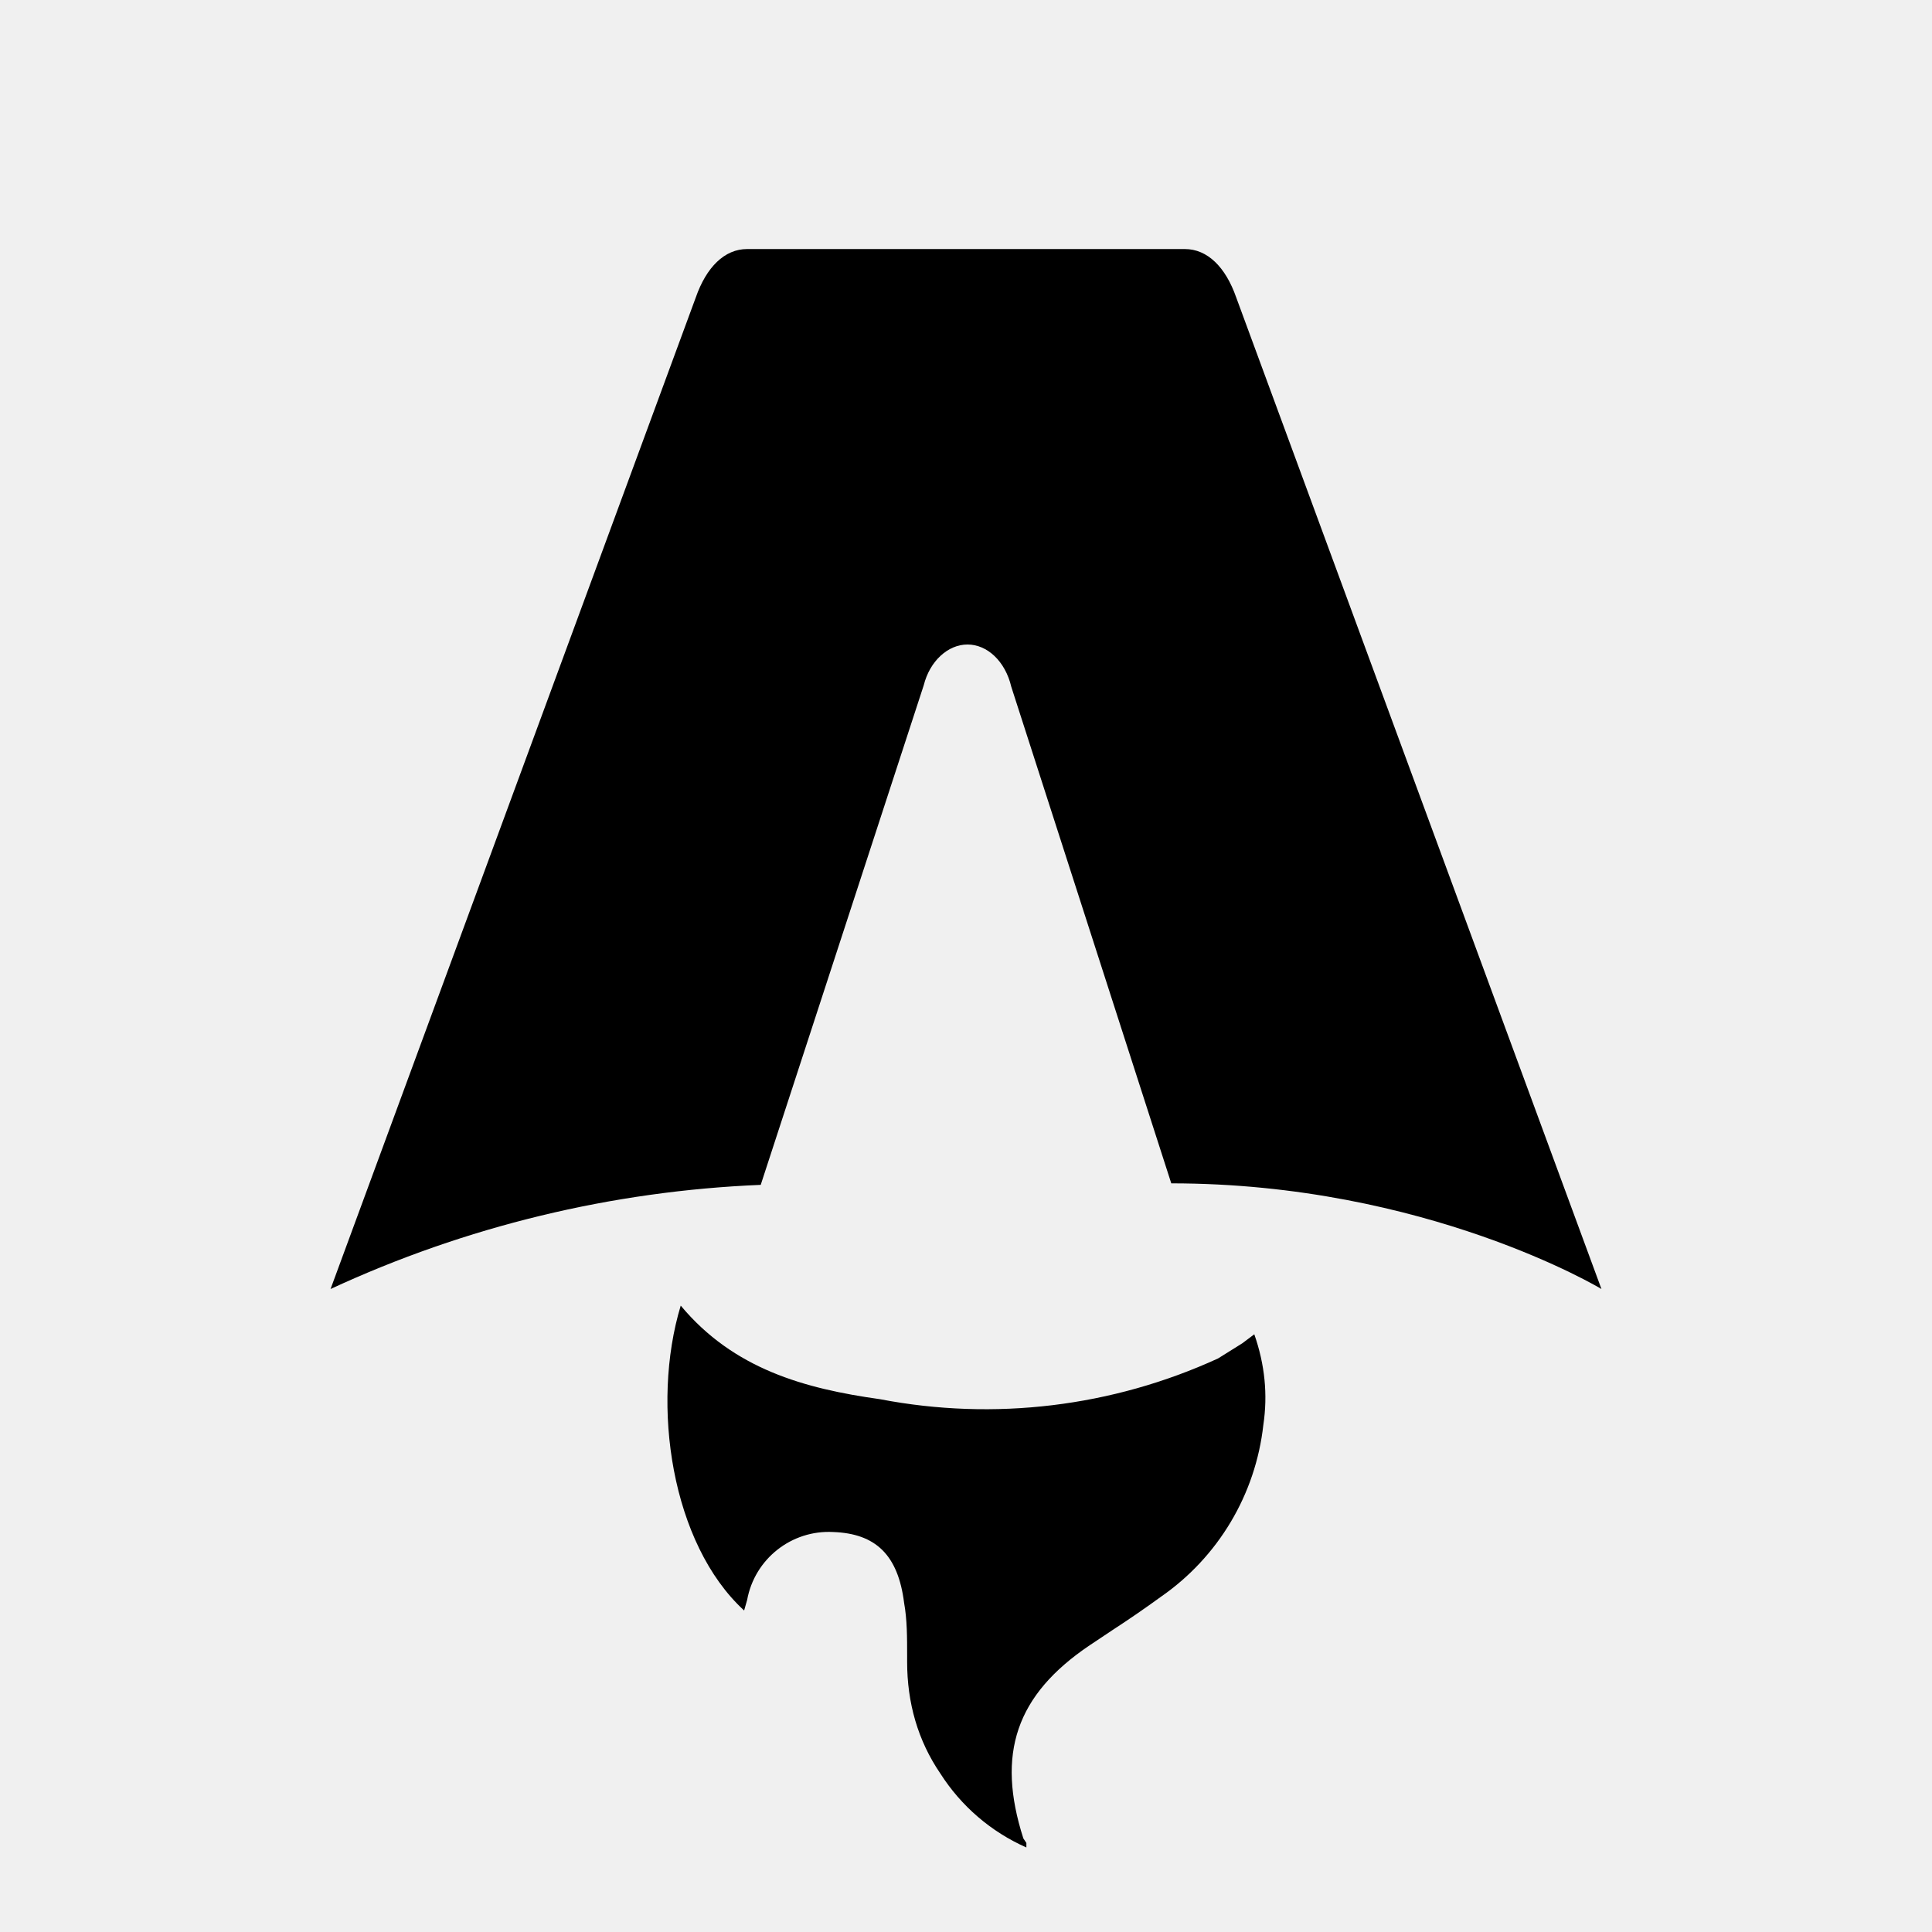
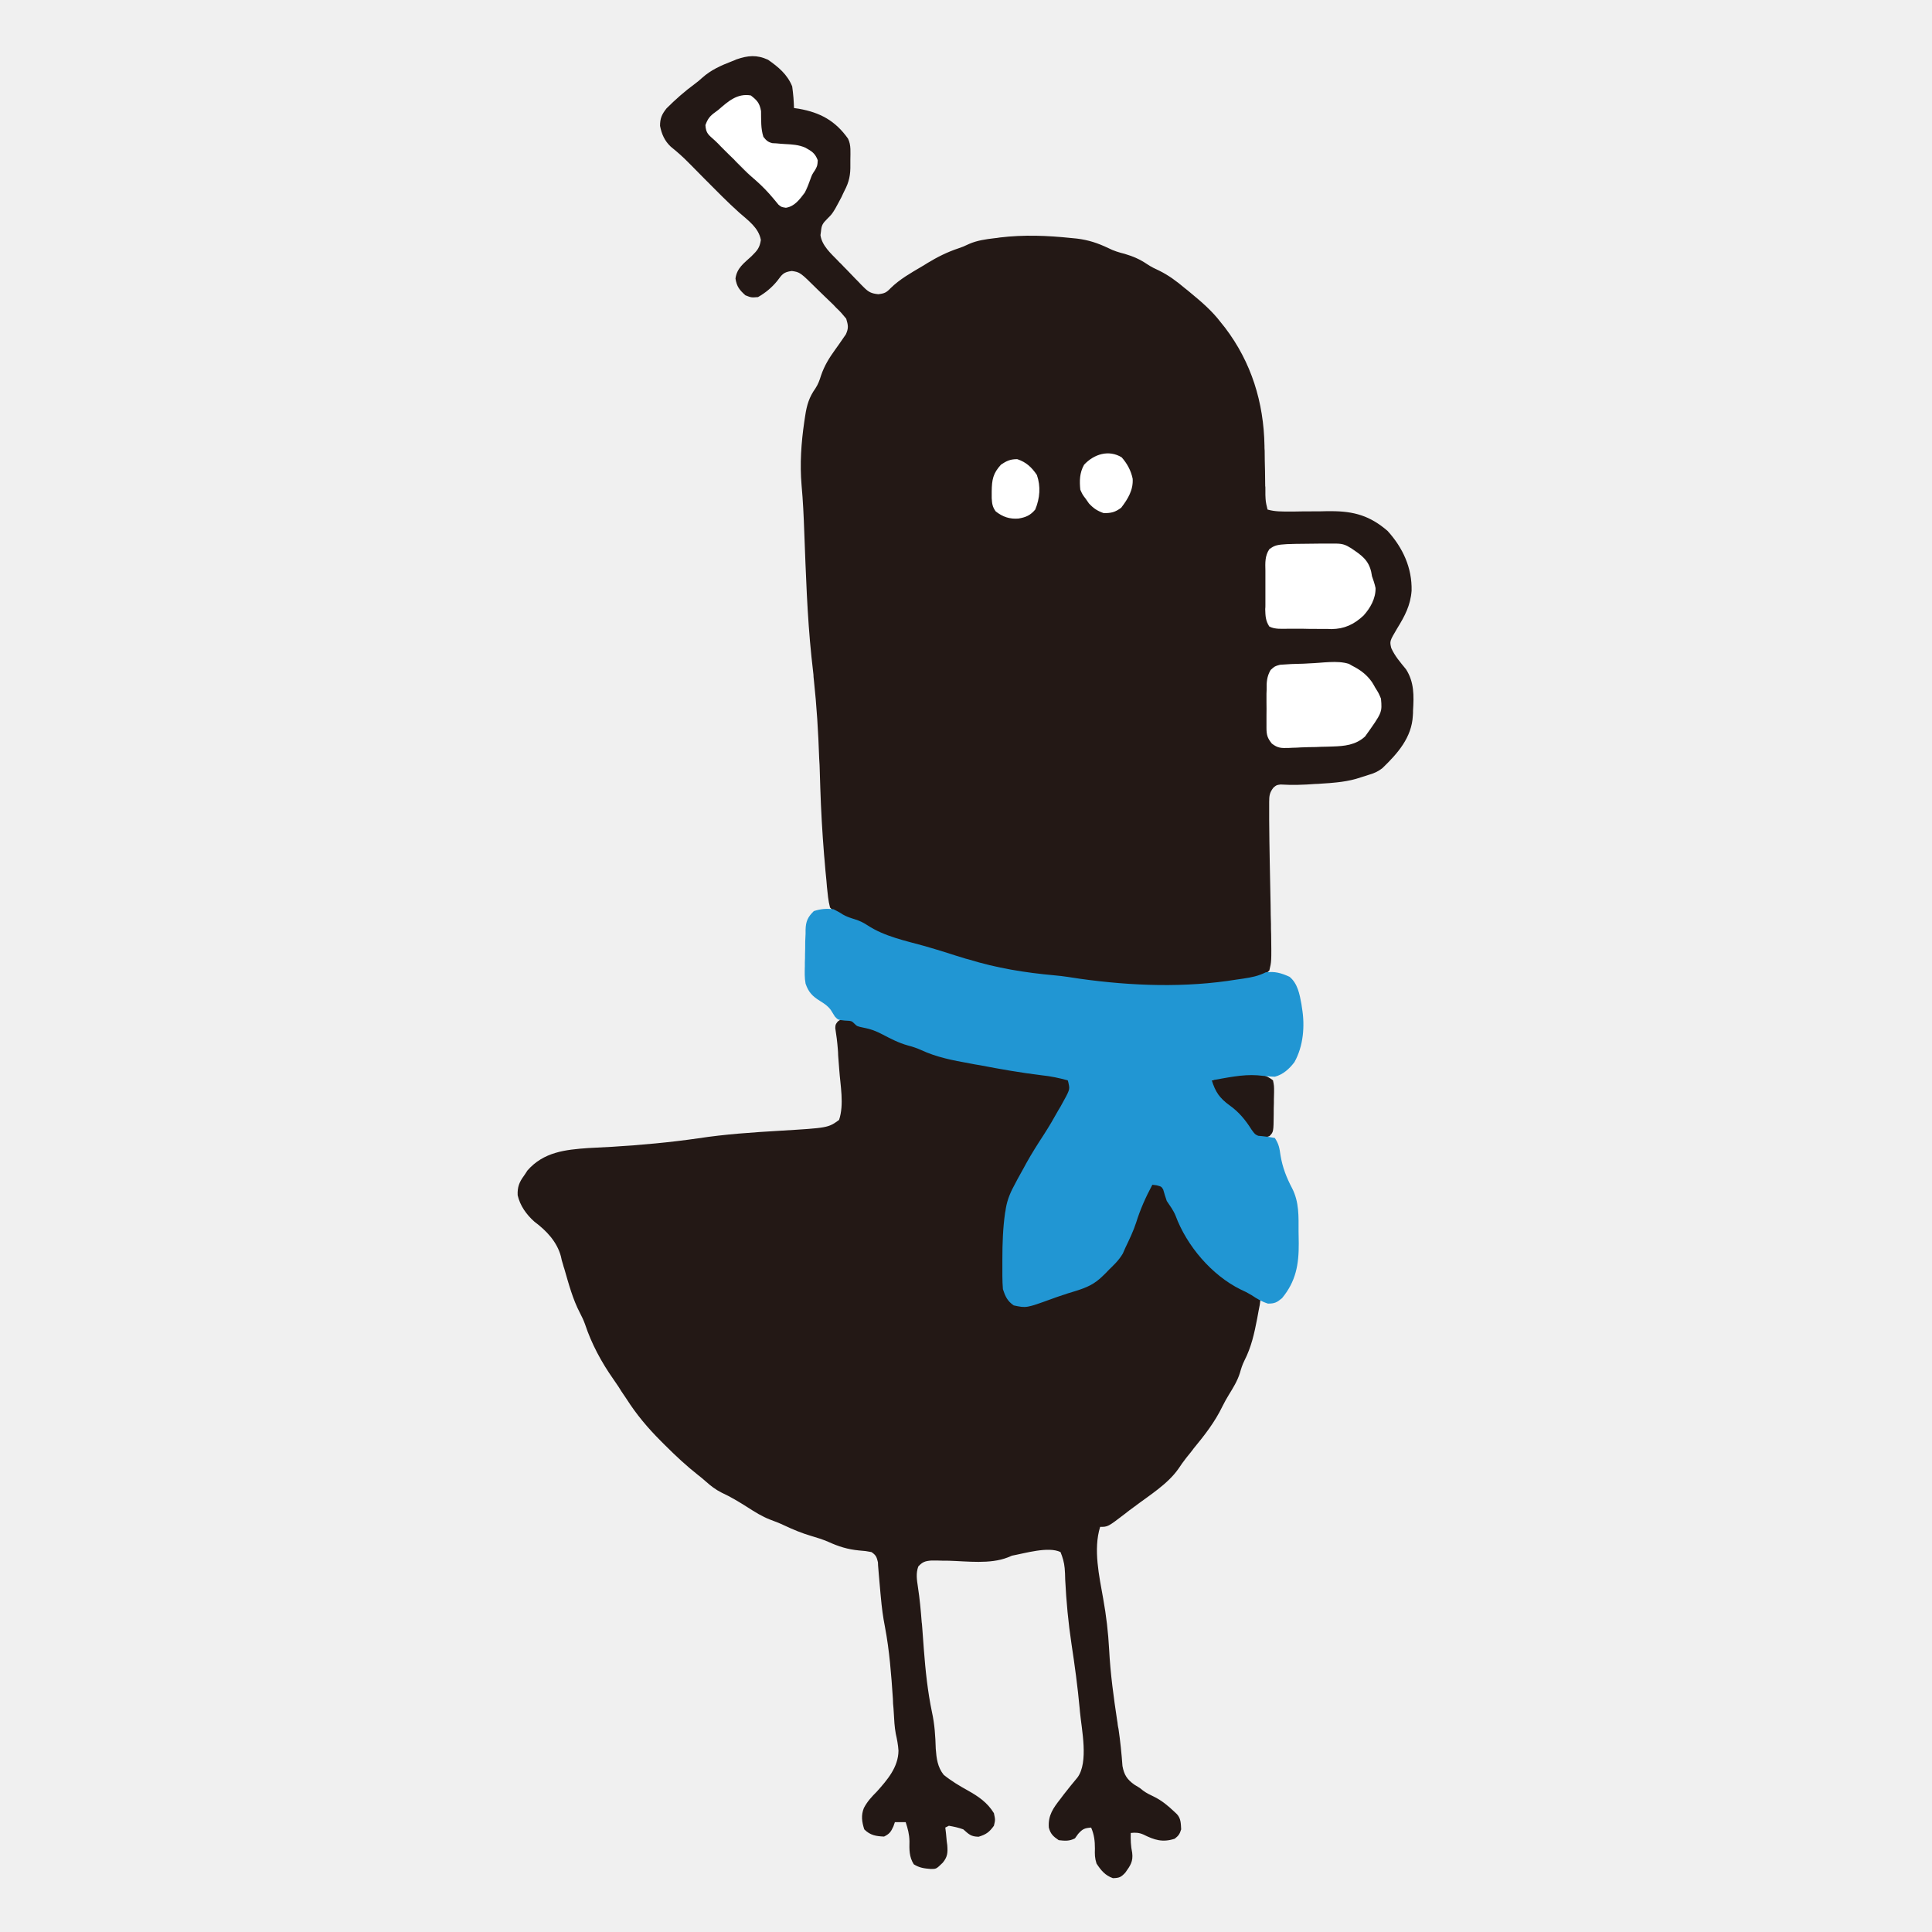
- <svg xmlns="http://www.w3.org/2000/svg" fill="none" viewBox="0 0 128 128">
-   <path d="M50.4 78.5a75.1 75.1 0 0 0-28.5 6.9l24.2-65.7c.7-2 1.9-3.2 3.4-3.2h29c1.5 0 2.7 1.2 3.4 3.2l24.2 65.7s-11.6-7-28.5-7L67 45.5c-.4-1.7-1.6-2.8-2.9-2.8-1.3 0-2.5 1.1-2.9 2.7L50.4 78.5Zm-1.1 28.2Zm-4.2-20.2c-2 6.6-.6 15.8 4.2 20.2a17.5 17.5 0 0 1 .2-.7 5.5 5.5 0 0 1 5.7-4.5c2.8.1 4.3 1.5 4.7 4.7.2 1.1.2 2.3.2 3.5v.4c0 2.7.7 5.2 2.2 7.4a13 13 0 0 0 5.7 4.9v-.3l-.2-.3c-1.8-5.6-.5-9.5 4.4-12.8l1.5-1a73 73 0 0 0 3.2-2.2 16 16 0 0 0 6.8-11.4c.3-2 .1-4-.6-6l-.8.6-1.6 1a37 37 0 0 1-22.4 2.7c-5-.7-9.7-2-13.2-6.2Z" />
-   <style>
-         path { fill: #000; }
-         @media (prefers-color-scheme: dark) {
-             path { fill: #FFF; }
-         }
-     </style>
+ <svg xmlns="http://www.w3.org/2000/svg" viewBox="144 131 1073 1073">
+   <path d="M0 0 C3.5 2.7 4.9 4.2 5.6 8.6 C5.6 9.9 5.6 11.2 5.6 12.5 C5.7 17.6 5.8 20.9 9 25 C12.1 27.2 14.5 27.1 18.2 26.9 C25.1 26.8 29.6 28.2 35.1 32.2 C37 35 37 35 37 38.6 C36 42 35.1 43.3 33 46 C32.4 47.4 31.8 48.9 31.2 50.3 C29.2 55.1 26.4 59.2 22 62 C19.6 62.4 19.6 62.4 17 62 C14.7 60.2 14.7 60.2 12.5 57.8 C11.7 57 10.9 56.2 10.1 55.3 C9.4 54.5 8.7 53.8 8 53 C7.1 52.2 6.3 51.3 5.4 50.4 C3.4 48.4 1.5 46.3 -0.3 44.1 C-3.3 40.7 -6.5 37.7 -10 34.8 C-12.8 32.3 -15.5 29.6 -18.2 26.8 C-20 25 -20 25 -23.1 22.4 C-25 20 -25 20 -25.2 16.5 C-23.7 12.2 -21.6 10.5 -18 8 C-16.4 6.8 -14.9 5.5 -13.3 4.2 C-9 0.8 -5.7 -0.7 0 0 Z " fill="#FFFFFF" transform="translate(561,184)" />
+   <path d="M0 0 C3.9 3.7 5.5 7.5 6.8 12.6 C6.9 18.3 3.9 23.9 0.8 28.6 C-2.7 31.3 -4.4 31.6 -8.8 31.6 C-14.6 30 -17.7 26.4 -21.2 21.6 C-22.9 16.4 -22.8 11.5 -21.1 6.3 C-16.1 -0.8 -8 -3.5 0 0 Z " fill="#FFFFFF" transform="translate(766.1875,384.375)" />
+   <path d="M0 0 C4.3 2.8 7.9 5.8 9 11 C9.6 17.2 9 22.5 6 28 C3.7 30.8 1.2 31.3 -2.2 31.9 C-7.2 32.3 -11.1 31.1 -15 28 C-17.4 24.6 -17.3 21.2 -17.3 17.1 C-17.3 15.9 -17.3 14.7 -17.4 13.5 C-16.8 8.4 -15.3 5.2 -11.5 1.7 C-7.3 -1.1 -4.8 -1.4 0 0 Z " fill="#FFFFFF" transform="translate(712,387)" />
+   <path d="M0 0 C2.8 -0.1 5.6 -0.2 8.4 -0.2 C8.9 -0.2 8.9 -0.2 11.1 -0.3 C16.8 -0.4 19.8 0.4 24.3 4.1 C25 4.5 25.6 4.9 26.3 5.3 C30.8 8 32.4 10.6 33.7 15.7 C33.8 16.1 33.8 16.1 34.3 18.1 C34.6 18.8 34.8 19.5 35.1 20.3 C36.8 25.3 36.2 28.4 34 33.2 C30.4 39.8 25.5 44.7 18.3 47.1 C15.4 47.2 12.5 47.3 9.6 47.3 C8.7 47.3 7.9 47.3 7 47.3 C5.2 47.3 3.4 47.3 1.6 47.3 C-1.2 47.4 -4 47.4 -6.7 47.4 C-8.5 47.4 -10.2 47.4 -12 47.4 C-12.4 47.4 -12.4 47.4 -14.5 47.5 C-20.3 47.4 -20.3 47.4 -22.4 45.7 C-25.3 42.2 -24.9 38.7 -24.9 34.4 C-24.9 33.6 -24.9 32.9 -24.9 32.1 C-24.9 30.5 -24.9 28.8 -24.9 27.2 C-24.9 24.7 -24.9 22.3 -24.9 19.8 C-24.9 18.2 -24.9 16.7 -24.9 15.1 C-24.9 14.3 -24.9 13.6 -25 12.8 C-24.9 9.1 -24.9 6.2 -22.7 3.1 C-16.8 -1.1 -7 0.3 0 0 Z " fill="#FFFFFF" transform="translate(871.7046,432.897)" />
+   <path d="M0 0 C2.8 3.1 5 6.4 7 10 C7.2 10.3 7.2 10.3 8.2 12.1 C9.8 15.8 9.2 19.2 8 23 C5.6 27.2 3 31.2 0 35 C-0.4 35.6 -0.9 36.1 -1.3 36.7 C-6.8 40.9 -14.4 40.4 -20.9 40.6 C-21.4 40.6 -21.4 40.6 -24 40.7 C-26 40.8 -28.1 40.9 -30.1 40.9 C-32.7 41 -35.3 41.1 -37.9 41.2 C-39.3 41.3 -40.7 41.3 -42.1 41.4 C-42.7 41.4 -42.7 41.4 -45.8 41.5 C-50.1 40.8 -51.3 39.4 -54 36 C-54.5 33.1 -54.7 30.9 -54.6 28 C-54.6 27.3 -54.6 26.5 -54.6 25.7 C-54.6 24.1 -54.6 22.5 -54.6 20.9 C-54.6 18.5 -54.6 16.1 -54.6 13.6 C-54.6 12.1 -54.6 10.5 -54.6 9 C-54.6 8.2 -54.6 7.5 -54.6 6.8 C-54.5 3.3 -54.1 1.1 -52.3 -1.9 C-49.5 -4.5 -47.8 -4.7 -44 -5 C-43.5 -5 -43.5 -5 -40.9 -5.2 C-40.4 -5.2 -40.4 -5.2 -37.7 -5.3 C-36.5 -5.4 -35.4 -5.4 -34.2 -5.4 C-33 -5.5 -31.7 -5.5 -30.5 -5.6 C-29.3 -5.6 -28.1 -5.6 -26.8 -5.7 C-8.6 -6.3 -8.6 -6.3 0 0 Z " fill="#FFFFFF" transform="translate(902,505)" />
+   <path d="M0 0 C5.7 4 10.7 8.1 13.4 14.8 C13.7 16.9 13.9 19 14.1 21.1 C14.1 21.6 14.1 21.6 14.3 24.3 C14.3 25.1 14.4 26 14.4 26.8 C15.3 26.9 16.2 27.1 17.1 27.2 C29 29.3 37.4 33.9 44.4 43.8 C46.2 47.4 45.7 51.5 45.7 55.5 C45.7 56.4 45.7 57.3 45.7 58.2 C45.8 63.8 45.1 67.7 42.4 72.8 C41.9 73.9 41.3 75 40.8 76.2 C40.5 76.7 40.5 76.7 39.1 79.4 C38.8 80 38.8 80 37.3 82.7 C35.4 85.8 35.4 85.8 32.8 88.4 C30.3 90.9 29.7 91.9 29.4 95.2 C29.3 96 29.2 96.7 29.1 97.4 C29.9 103.2 34.9 107.6 38.8 111.6 C39.3 112.2 39.8 112.7 40.4 113.2 C41.4 114.3 42.5 115.4 43.6 116.5 C45.2 118.2 46.9 119.9 48.5 121.6 C49.5 122.6 50.6 123.7 51.6 124.8 C52.1 125.3 52.6 125.8 53.1 126.3 C55.8 129 57.3 129.8 61.2 130.2 C64.7 129.8 65.7 129.3 68.1 126.8 C73.2 121.8 79.3 118.4 85.4 114.8 C86.5 114.2 87.5 113.5 88.5 112.9 C94.1 109.5 99.5 106.8 105.8 104.7 C108.4 103.8 108.4 103.8 111.6 102.3 C116.2 100.3 120.8 99.7 125.7 99.1 C126.7 99 127.7 98.9 128.7 98.7 C142.1 97.1 154.9 97.6 168.4 99 C169.4 99.1 170.4 99.2 171.5 99.3 C178 100.1 183.1 101.8 189 104.6 C191.9 106.1 194.9 107 198.1 107.8 C202.8 109.2 206.5 110.8 210.5 113.5 C212.7 115 215 116.1 217.4 117.2 C222.6 119.8 226.9 123 231.4 126.8 C232.5 127.7 233.6 128.5 234.6 129.4 C240.8 134.5 246.6 139.5 251.4 145.8 C252.2 146.8 253 147.8 253.8 148.8 C268.4 168 275.3 190.3 275.7 214.4 C275.7 215.3 275.7 216.2 275.8 217.1 C275.8 220.9 275.9 224.6 276 228.4 C276 231.2 276.1 234 276.1 236.7 C276.2 237.1 276.2 237.1 276.2 239.3 C276.2 240.1 276.2 240.9 276.2 241.7 C276.2 242.1 276.2 242.1 276.3 243.8 C276.4 245.9 276.9 247.8 277.4 249.8 C281.6 251 285.5 250.9 289.8 250.9 C290.6 250.9 291.4 250.9 292.3 250.9 C295.8 250.8 299.2 250.8 302.7 250.8 C305.3 250.8 307.8 250.8 310.4 250.7 C311.1 250.7 311.9 250.7 312.7 250.7 C325.3 250.7 334.3 253.2 344.1 261.7 C352.6 271.1 357.7 282.2 357.4 294.9 C356.8 303 353.6 309 349.4 315.8 C345.2 322.9 345.2 322.9 346.1 326.7 C348.1 331.2 351.2 334.7 354.3 338.5 C358.9 345.7 358.7 353.2 358.2 361.5 C358.2 362.4 358.2 363.3 358.1 364.2 C357.5 376.4 349.7 385.2 341.2 393.4 C338.8 395.3 336.5 396.3 333.7 397.1 C332.2 397.6 330.8 398 329.3 398.5 C322.1 401 315.1 401.5 307.5 402 C306.3 402.1 305.1 402.2 303.9 402.2 C297.4 402.7 291.1 402.9 284.6 402.5 C282.4 402.8 282.4 402.8 280.7 404.2 C278.5 407 278.3 408.8 278.3 412.3 C278.3 413.3 278.3 414.2 278.3 415.2 C278.3 416.3 278.3 417.3 278.3 418.4 C278.3 419 278.3 419 278.3 421.7 C278.4 437.7 278.8 453.6 279.1 469.5 C279.1 473 279.2 476.5 279.3 479.9 C279.3 481.9 279.3 483.8 279.4 485.7 C279.6 500.8 279.6 500.8 278.4 505.8 C274.3 509.9 269.7 510.7 264.2 511.5 C263.5 511.6 262.9 511.7 262.1 511.8 C239.4 515.5 216 515.3 193.1 513.6 C192.3 513.5 191.5 513.4 190.7 513.4 C181.2 512.6 171.9 511.5 162.6 509.8 C158 509 153.5 508.5 148.9 508.3 C137.4 507.8 126.5 505 115.4 502 C115 501.9 115 501.9 113 501.3 C104 498.9 95.2 496.1 86.4 492.8 C83.5 491.8 80.6 491.1 77.6 490.4 C72.3 489.2 67.4 487.4 62.4 485.3 C61.7 485 61 484.7 60.2 484.4 C56.5 482.9 53.6 481.2 50.4 478.8 C47.7 477.7 45 476.9 42.2 476 C38.8 474.5 36.9 473.6 34.4 470.8 C33.4 467 33.1 463.2 32.7 459.4 C32.6 458.2 32.5 457 32.4 455.8 C32 452.2 31.7 448.5 31.4 444.8 C31.3 443.7 31.2 442.7 31.1 441.5 C30.1 429.1 29.4 416.7 29 404.3 C28.9 400 28.7 395.8 28.6 391.6 C28.5 390.5 28.5 389.4 28.4 388.3 C27.9 373.5 27 358.8 25.4 344.1 C25.3 343.3 25.2 342.4 25.2 341.5 C24.8 338.2 24.5 334.9 24.1 331.6 C21.7 308.6 21 285.5 20.1 262.3 C19.8 253.6 19.4 244.9 18.6 236.2 C17.6 224.4 18.4 212.8 20.1 201.1 C20.2 200.6 20.2 200.6 20.6 197.8 C21.5 191.8 22.8 187.4 26.3 182.5 C27.8 180.2 28.6 178 29.4 175.4 C31.3 169.8 34 165.5 37.4 160.8 C38.8 158.9 40.1 157 41.4 155.1 C41.7 154.7 41.7 154.7 43.2 152.5 C44.8 149 44.5 147.5 43.4 143.8 C41.6 141.6 40 139.7 37.9 137.8 C37.4 137.2 36.8 136.7 36.3 136.1 C34.5 134.4 32.8 132.7 31 131 C29.8 129.8 28.6 128.7 27.4 127.5 C17.8 118 17.8 118 13.2 117.3 C8.5 117.9 7.8 119.2 5.1 122.8 C2.1 126.5 -1.4 129.4 -5.6 131.8 C-9.3 132.1 -9.3 132.1 -12.6 130.8 C-15.9 127.8 -17.4 126 -18.1 121.5 C-17.3 115.6 -13.4 113 -9.2 109.1 C-6.1 106 -4.7 104.6 -4 100.1 C-5.2 93.3 -11 89.3 -16 84.9 C-22.7 78.9 -28.9 72.5 -35.3 66.1 C-37.6 63.7 -40 61.4 -42.3 59 C-42.9 58.4 -43.4 57.9 -43.9 57.4 C-47.1 54.1 -50.5 51.1 -54 48.3 C-57.5 45 -59.1 41.3 -60 36.7 C-60 32.5 -59 30.3 -56.4 27 C-51.5 22.1 -46.3 17.5 -40.7 13.4 C-38.6 11.8 -38.6 11.8 -36.7 10.1 C-31.7 5.6 -26.2 3.2 -20 0.8 C-19.2 0.5 -18.4 0.2 -17.6 -0.2 C-11.2 -2.4 -6.3 -2.9 0 0 Z M-27.6 27.8 C-28.1 28.2 -28.7 28.6 -29.2 29 C-32.3 31.2 -33.5 32.7 -34.8 36.3 C-34.5 41 -33 41.7 -29.6 44.8 C-28.4 45.9 -27.3 47 -26.2 48.2 C-25.6 48.8 -25 49.4 -24.4 50 C-22.6 51.8 -20.8 53.6 -18.9 55.4 C-18.4 56 -17.8 56.6 -17.2 57.2 C-15.8 58.6 -14.3 60.1 -12.9 61.5 C-10.9 63.5 -8.8 65.3 -6.7 67.1 C-3.2 70.2 -0.1 73.4 2.9 77 C3.4 77.6 3.9 78.2 4.4 78.8 C4.7 79.1 4.7 79.1 5.8 80.5 C7.4 81.8 7.4 81.8 9.9 82.2 C14.8 81.4 17.5 77.6 20.4 73.8 C21.7 71.3 22.7 68.7 23.6 66.1 C24.4 63.8 24.4 63.8 26.2 61.1 C27.4 58.8 27.4 58.8 27.6 55.8 C26.1 51.9 24.3 50.8 20.7 48.8 C17 47.2 13.4 47 9.4 46.8 C7.8 46.7 6.2 46.6 4.6 46.4 C4.2 46.4 4.2 46.4 2.4 46.3 C-0.1 45.7 -1 44.8 -2.6 42.8 C-4.1 38.1 -3.8 33.3 -3.9 28.5 C-4.7 24 -6.1 22.5 -9.6 19.8 C-17.1 18.5 -22.2 23.1 -27.6 27.8 Z M175.5 224.9 C173 229.4 172.9 233.8 173.4 238.8 C174.7 241.6 174.7 241.6 176.4 243.8 C176.7 244.2 176.7 244.2 178.2 246.4 C180.8 249.2 182.8 250.5 186.4 251.8 C190.6 251.8 192.7 251.3 196.1 248.8 C199.8 244 202.9 239 202.5 232.7 C201.6 228.2 199.4 224.2 196.4 220.8 C189.2 216.4 181 219 175.5 224.9 Z M129.4 224.8 C124.9 229.7 124.3 233.2 124.2 239.7 C124.2 241 124.2 242.2 124.2 243.5 C124.4 246.6 124.6 248.3 126.4 250.8 C130.3 253.9 134.2 255.2 139.1 254.8 C143.2 254.1 145.7 253 148.4 249.8 C151 243.5 151.5 237 149.3 230.6 C146.4 226.3 143.4 223.5 138.4 221.8 C134.6 221.8 132.6 222.7 129.4 224.8 Z M278.4 271.8 C275.9 275.5 276.1 279.4 276.2 283.7 C276.2 284.5 276.2 285.2 276.2 286 C276.2 287.6 276.2 289.2 276.2 290.8 C276.2 293.3 276.2 295.7 276.2 298.2 C276.2 299.8 276.2 301.3 276.2 302.9 C276.2 303.6 276.2 304.4 276.1 305.1 C276.2 308.8 276.3 311.7 278.4 314.8 C281.7 316.4 285.3 316 288.9 316 C289.8 316 290.6 316 291.5 316 C293.3 316 295.1 316 296.9 316 C299.7 316.1 302.4 316.1 305.1 316.1 C306.9 316.1 308.6 316.1 310.4 316.1 C311.2 316.1 312 316.2 312.9 316.2 C320.1 316.1 325.4 313.6 330.7 308.7 C334.5 304.5 337.5 299.2 337.4 293.4 C336.9 291.1 336.2 289 335.4 286.8 C335.3 286 335.1 285.3 335 284.5 C333.5 277.8 329.5 275.1 323.9 271.3 C320.7 269.3 319 268.7 315.2 268.7 C314.3 268.7 313.5 268.7 312.6 268.7 C311.7 268.7 310.8 268.7 309.8 268.7 C308.9 268.7 307.9 268.7 307 268.7 C282.5 268.9 282.5 268.9 278.4 271.8 Z M300.9 335.2 C299.7 335.3 298.5 335.3 297.3 335.4 C296.7 335.4 296.7 335.4 293.7 335.5 C293.2 335.5 293.2 335.5 290.5 335.6 C289.5 335.7 288.5 335.7 287.4 335.8 C286.4 335.9 285.4 335.9 284.3 336 C281.4 336.8 281.4 336.8 279.1 338.9 C277 342.5 276.8 345.7 276.9 349.8 C276.9 350.5 276.8 351.3 276.8 352.1 C276.8 353.7 276.8 355.3 276.8 356.9 C276.9 359.3 276.8 361.7 276.8 364.2 C276.8 365.7 276.8 367.3 276.8 368.8 C276.8 369.6 276.8 370.3 276.8 371 C276.8 374.9 277.3 376.7 279.8 379.8 C283.2 382.4 285 382.3 289.3 382.2 C290 382.2 290.7 382.1 291.3 382.1 C292.9 382.1 294.4 382 295.9 381.9 C298.7 381.8 301.5 381.7 304.3 381.7 C306.3 381.6 308.4 381.5 310.4 381.5 C311.4 381.5 312.4 381.4 313.4 381.4 C320.1 381.2 326.4 380.6 331.6 375.8 C341.1 362.5 341.1 362.5 340.4 354.8 C339.1 351.7 339.1 351.7 337.2 348.7 C336.6 347.7 336.1 346.6 335.4 345.6 C332.5 341.5 328.9 338.8 324.5 336.6 C323.9 336.2 323.2 335.9 322.6 335.5 C316.2 333.4 307.6 335 300.9 335.2 Z " fill="#231815" transform="translate(570.5742,164.1992)" />
+   <path d="M0 0 C0.4 0.5 0.9 1 1.4 1.4 C3.6 3.5 5.4 3.7 8.4 4.2 C14.5 5.6 19.3 8.2 24.7 11.3 C29 13.5 33.3 14.8 37.9 16.1 C41 17 41 17 44.1 18.4 C48.3 20.2 52.5 21.1 56.9 21.9 C57.7 22.1 58.6 22.2 59.5 22.4 C62.2 22.9 64.9 23.4 67.7 23.9 C69.6 24.3 71.5 24.7 73.4 25 C85.5 27.3 97.6 29.3 109.8 30.7 C110.3 30.8 110.3 30.8 113 31.1 C113.8 31.2 114.7 31.3 115.6 31.4 C118.3 32.1 119.9 33.2 122 35 C121.5 39.3 120.5 42.4 118.4 46.1 C117.8 47.1 117.3 48 116.7 49 C116.4 49.5 116.4 49.5 115 52 C114.7 52.5 114.7 52.5 113.4 54.7 C109.4 61.7 105.2 68.6 101 75.4 C97.8 80.5 94.9 85.7 92 91 C91.6 91.7 91.2 92.3 90.9 93 C88.3 97.8 87 102.2 86.2 107.6 C86.1 108.4 86 109.2 85.9 110.1 C84.8 118.5 84.7 126.9 84.6 135.3 C84.6 135.7 84.6 135.7 84.6 137.4 C84.5 151.2 84.5 151.2 88 157 C92.8 159.4 98.4 158.4 103.4 157.1 C106.6 156 109.7 154.9 112.9 153.8 C115.1 153 117.4 152.2 119.7 151.5 C120.5 151.3 121.3 151 122.1 150.7 C123.7 150.3 125.2 149.8 126.7 149.3 C133.7 147.1 139 143.6 143.8 137.9 C144.3 137.3 144.9 136.6 145.4 136 C145.9 135.3 146.5 134.7 147 134 C147.5 133.4 148 132.7 148.6 132.1 C150.3 129.6 151.3 127.2 152.4 124.4 C152.7 123.8 152.7 123.8 153.7 121.1 C154.2 120.1 154.6 119.1 155 118 C155.3 117.2 155.7 116.3 156 115.4 C157.5 111.9 158.9 108.3 160.3 104.6 C160.7 103.5 161.1 102.3 161.6 101.1 C162 100.1 162.3 99 162.8 97.9 C163.9 95.2 165.1 93.2 167 91 C171.8 91.8 171.8 91.8 174 94 C174.5 95.4 174.9 96.7 175.3 98.1 C176.6 102.2 178.4 105.4 180.8 108.9 C182.1 111.2 182.9 113.4 183.8 115.9 C190.2 132.4 207.3 145.7 223 153 C225 154 225 154 227 156 C226.7 158.6 226.7 158.6 226 162 C225.7 163.5 225.5 164.9 225.2 166.4 C223.6 174.6 222 182.1 218.1 189.7 C217 191.9 216.3 194.1 215.6 196.6 C214.2 201 211.9 204.7 209.5 208.6 C208.2 210.7 207 212.9 205.9 215.1 C201.7 223.8 196 231.1 189.9 238.5 C189.3 239.4 188.6 240.2 187.9 241.1 C187.2 242 186.5 242.8 185.8 243.7 C184.3 245.6 182.9 247.6 181.5 249.7 C175.5 258.3 165.3 264.5 157 270.8 C155.2 272.1 153.4 273.4 151.7 274.8 C142.3 282 142.3 282 138 282 C134.1 294.5 137.5 309.4 139.7 321.9 C141.4 331.3 142.5 340.7 143 350.2 C143.7 363.6 145.5 376.7 147.5 389.9 C147.6 390.3 147.6 390.3 147.8 392.1 C147.9 392.7 148 393.4 148.2 394.2 C149.2 401 149.9 407.9 150.4 414.8 C151.3 419.7 152.9 422.2 156.9 425.1 C157.9 425.7 159 426.4 160 427 C160.6 427.5 161.2 428 161.9 428.5 C163.8 429.9 165.7 430.8 167.8 431.8 C172.1 433.9 175.5 436.7 179 440 C179.5 440.5 180.1 441 180.6 441.5 C182.9 444 182.8 446.7 183 450 C182.2 452.6 181.5 453.6 179.4 455.2 C172.7 457.4 168.1 455.9 162.1 452.9 C159.6 451.8 157.6 451.7 155 452 C154.9 455.8 155 459.2 155.8 463 C156.4 467.8 154.8 470.1 152 474 C149.6 476.6 148.6 477 145.1 477.1 C140.8 475.6 138.5 472.8 136 469 C135 465.9 135 463.9 135.1 460.7 C135.1 456.4 134.7 453 133 449 C129.4 449.3 128.3 449.7 125.8 452.5 C125.2 453.3 124.6 454.2 124 455 C120.9 456.6 118.5 456.4 115 456 C112 454 110.4 452.5 109.5 449 C109 442.2 112 438.1 116 433 C116.6 432.2 117.2 431.4 117.8 430.6 C120.3 427.4 122.8 424.3 125.4 421.2 C131.7 412.7 127.7 394.5 126.8 384.8 C126.8 384.4 126.8 384.4 126.6 382.6 C125.5 370.7 123.9 358.9 122.1 347.1 C120.3 335.2 119.2 323.4 118.6 311.4 C118.6 310.8 118.6 310.8 118.5 307.9 C118.4 306.9 118.4 305.9 118.3 304.9 C118 301.7 117.2 299 116 296 C109.3 292.7 96.1 296.7 89 298 C88.6 298.2 88.6 298.2 86.6 299 C76.8 302.8 64.3 301.1 53.9 300.8 C51.8 300.8 49.8 300.8 47.8 300.7 C46.5 300.7 45.3 300.7 44.1 300.7 C40.7 301 39.3 301.5 37 304 C35.6 307.9 36.2 311.3 36.8 315.4 C37.8 321.9 38.4 328.4 38.9 335 C39 335.5 39 335.5 39.2 338 C39.5 342 39.8 346.1 40.1 350.2 C41 361.9 42.2 373.4 44.6 384.9 C46.1 391.7 46.5 398.3 46.7 405.2 C47.1 410.6 47.7 415.4 51.1 419.7 C55.3 423.1 59.8 425.8 64.5 428.4 C70.4 431.7 75.4 435.1 79 441 C79.8 444.7 79.8 444.7 79 448 C76.4 451.6 74.7 452.8 70.5 454.1 C66.2 454 65.2 452.8 62 450 C59.3 449 56.8 448.5 54 448 C53.3 448.3 52.7 448.7 52 449 C52.1 450.1 52.3 451.2 52.4 452.3 C52.5 453.7 52.7 455.2 52.8 456.6 C52.9 457.3 53 458.1 53.1 458.8 C53.4 462.9 53.3 465.2 50.6 468.5 C47 472 47 472 44 472 C40.3 471.7 37.7 471.4 34.5 469.4 C31.9 465.3 32 461.2 32.1 456.5 C32 452.6 31.2 449.7 30 446 C28 446 26 446 24 446 C23.9 446.4 23.9 446.4 23.2 448.3 C21.8 451.4 21 452.5 18 454 C13.5 453.8 10.3 453.3 7 450 C5.7 446 5.1 442.2 6.8 438.1 C8.7 434.5 11.1 431.9 14 429 C19.8 422.5 25.9 415.5 26 406.3 C25.8 403.1 25.2 400 24.5 396.9 C23.8 393.1 23.6 389.3 23.4 385.4 C23.3 383.7 23.2 381.9 23 380.2 C23 379.3 22.9 378.4 22.9 377.5 C22 364.1 21 350.8 18.5 337.6 C17.4 332.1 16.7 326.6 16.2 321 C16.1 320.3 16.1 319.6 16 318.9 C15.7 315.5 15.4 312.1 15.1 308.7 C15 307.5 14.9 306.3 14.8 305 C14.7 303.9 14.6 302.8 14.6 301.7 C13.9 298.7 13.5 297.7 11 296 C7.8 295.4 7.8 295.4 4.1 295.1 C-2.2 294.5 -7.3 292.9 -13 290.3 C-16.2 288.9 -19.3 288 -22.6 287 C-27.7 285.5 -32.5 283.5 -37.4 281.2 C-39.9 280 -42.5 279 -45.2 278 C-49.9 276.2 -53.8 273.7 -58 271 C-62.6 268.1 -67.2 265.3 -72.2 263 C-75.6 261.3 -78.2 259.3 -81.1 256.7 C-82.4 255.5 -83.8 254.4 -85.2 253.3 C-91.8 248.1 -97.8 242.5 -103.7 236.6 C-104.5 235.8 -105.3 235 -106.1 234.2 C-113.2 227.1 -119.6 219.5 -125 211 C-126 209.6 -126.9 208.1 -127.9 206.7 C-128.4 205.9 -128.9 205.1 -129.4 204.3 C-130.4 202.9 -131.4 201.4 -132.4 199.9 C-139 190.5 -144.5 180.3 -148.1 169.4 C-148.9 167.2 -149.8 165.3 -150.9 163.2 C-154.9 155.6 -157.2 146.9 -159.6 138.6 C-159.9 137.8 -160.1 137.1 -160.3 136.3 C-160.8 134.8 -161.2 133.3 -161.5 131.7 C-163.7 123.6 -169.5 117.5 -176.2 112.5 C-180.6 108.6 -184.2 103.6 -185.5 97.8 C-185.7 93.3 -184.6 90.5 -182 87 C-181.4 86.1 -180.7 85.1 -180.1 84.1 C-171.1 73.8 -159.1 72.5 -146.2 71.6 C-141.8 71.4 -137.3 71.1 -132.8 70.9 C-116.8 69.9 -101.1 68.5 -85.2 66.2 C-70.2 63.9 -55.1 62.9 -39.9 62 C-13.1 60.4 -13.1 60.4 -7 56 C-4.1 47.4 -6.3 36.8 -6.9 28 C-7 26.7 -7.1 25.4 -7.2 24.1 C-7.3 22.8 -7.4 21.5 -7.5 20.2 C-7.5 19 -7.6 17.7 -7.7 16.5 C-8 12.6 -8.5 8.8 -9.1 5 C-9 3 -9 3 -7.7 1.3 C-5.1 -0.7 -3.1 -0.4 0 0 Z " fill="#231815" transform="translate(617,697)" />
+   <path d="M0 0 C0.6 3 0.6 3 0.6 6.6 C0.6 7.9 0.5 9.1 0.5 10.5 C0.5 11.1 0.5 11.8 0.5 12.5 C0.4 14.6 0.4 16.6 0.4 18.7 C0.3 28.7 0.3 28.7 -2 31 C-4.8 31.9 -4.8 31.9 -8 32 C-12.6 29.5 -14.7 25.5 -17.4 21.2 C-19.4 18.4 -21.7 16.5 -24.3 14.3 C-26.7 12.4 -28.8 10.2 -31 8 C-31.6 7.5 -32.2 7 -32.8 6.5 C-34.5 4.4 -34.2 2.7 -34 0 C-23.8 -3.4 -9.2 -7.4 0 0 Z " fill="#231815" transform="translate(851,731)" />
+   <path d="M0 0 C1.7 0.9 3.5 1.8 5.1 2.9 C7.2 4.1 9.3 4.8 11.6 5.5 C14.4 6.4 16.2 7.2 18.8 8.9 C28.2 15.1 40 17.5 50.8 20.5 C55.1 21.7 59.4 23.1 63.7 24.4 C66.5 25.3 69.2 26.2 72 27 C72.9 27.3 73.8 27.6 74.8 27.8 C90.7 32.7 106.2 35.2 122.8 36.7 C127.5 37.1 132.2 37.9 136.9 38.6 C165.6 42.6 195.3 43.7 224 39 C225.1 38.8 226.3 38.7 227.5 38.5 C232.1 37.8 235.8 37.1 240 35 C245.1 34.4 248.6 35.4 253.2 37.5 C257.7 41.2 258.8 47.2 259.8 52.7 C259.9 53.4 260 54.1 260.1 54.8 C261.8 64.7 260.9 76 255.9 84.9 C253.1 88.6 249.6 91.8 245 93 C241.7 92.9 238.5 92.5 235.3 92.2 C226.9 91.6 218.3 93.6 210 95 C212 101.4 214.4 105 219.9 108.9 C225.1 112.6 228.7 117 232.1 122.4 C234 125 234 125 235.8 125.8 C236.5 125.9 237.3 125.9 238 126 C241.6 126.4 241.6 126.4 245 127 C247.3 130.4 247.6 132.7 248.2 136.8 C249.3 143.4 251.5 149 254.6 154.9 C258.6 162.7 258.2 170.6 258.2 179.1 C258.2 181.2 258.3 183.3 258.3 185.4 C258.4 197.3 256.7 206.7 249 216 C246.1 218.4 244.9 219 241.2 219 C237.7 217.9 235.1 216.3 232.1 214.3 C230.1 213.1 228.2 212.1 226.1 211.2 C209.9 203.2 196.1 186.9 189.9 170.2 C188.7 167.2 186.8 164.7 185 162 C184.3 159.9 183.6 157.8 183 155.6 C182 154 182 154 179.4 153.3 C178.6 153.2 177.8 153.1 177 153 C173.3 159.9 170.3 166.6 168 174 C166.4 178.9 164.2 183.4 162 188 C161.5 189.1 161.1 190.1 160.6 191.2 C158.3 195.1 155.3 197.9 152 201 C151.6 201.5 151.6 201.5 149.3 203.8 C144.8 208.2 140.7 210 134.7 211.9 C133.1 212.4 131.4 212.9 129.8 213.4 C129 213.7 128.2 214 127.4 214.2 C125.2 214.9 123 215.7 120.8 216.5 C107 221.5 107 221.5 100 220 C96.5 217.6 95.3 215 94 211 C93.6 206.2 93.7 201.3 93.7 196.4 C93.7 195.7 93.7 195.1 93.7 194.3 C93.7 185.7 94 177.1 95.2 168.6 C95.4 167.8 95.5 167 95.6 166.2 C96.5 160.9 98.4 156.7 101 152 C101.4 151.3 101.7 150.6 102.1 149.9 C103.3 147.7 104.5 145.5 105.7 143.4 C106.1 142.6 106.6 141.8 107 141 C110 135.6 113.3 130.4 116.7 125.2 C119.6 120.7 122.3 116.1 124.9 111.4 C125.3 110.8 125.7 110.1 126.1 109.4 C131.2 100.2 131.2 100.2 130.5 96.9 C130.4 96.2 130.2 95.6 130 95 C125.2 93.7 120.5 92.7 115.6 92.2 C104.1 90.8 92.6 88.8 81.2 86.6 C79.3 86.3 77.5 86 75.6 85.6 C66.1 83.9 57.2 82.2 48.4 78.1 C46 77 43.7 76.3 41.1 75.6 C36.1 74.2 31.7 71.9 27.1 69.5 C23.7 67.7 20.6 66.5 16.8 65.8 C13 65 13 65 11.5 63.5 C10 62 10 62 6.1 61.8 C2.4 61.4 2.4 61.4 0.7 59.6 C-0.1 58.4 -0.8 57.1 -1.6 55.9 C-3.3 53.6 -5.2 52.4 -7.6 50.9 C-11.8 48.3 -14 46 -15.6 41.3 C-16.2 38.1 -16.1 34.9 -16 31.6 C-16 30.9 -16 30.1 -16 29.4 C-15.9 27.9 -15.9 26.4 -15.9 24.9 C-15.8 22.6 -15.8 20.3 -15.8 18 C-15.7 16.5 -15.7 15 -15.6 13.6 C-15.6 12.9 -15.6 12.2 -15.6 11.5 C-15.5 6.8 -14.4 4.3 -11 1 C-7.3 -0.2 -3.9 -0.5 0 0 Z " fill="#2196D3" transform="translate(607,636)" />
</svg>
